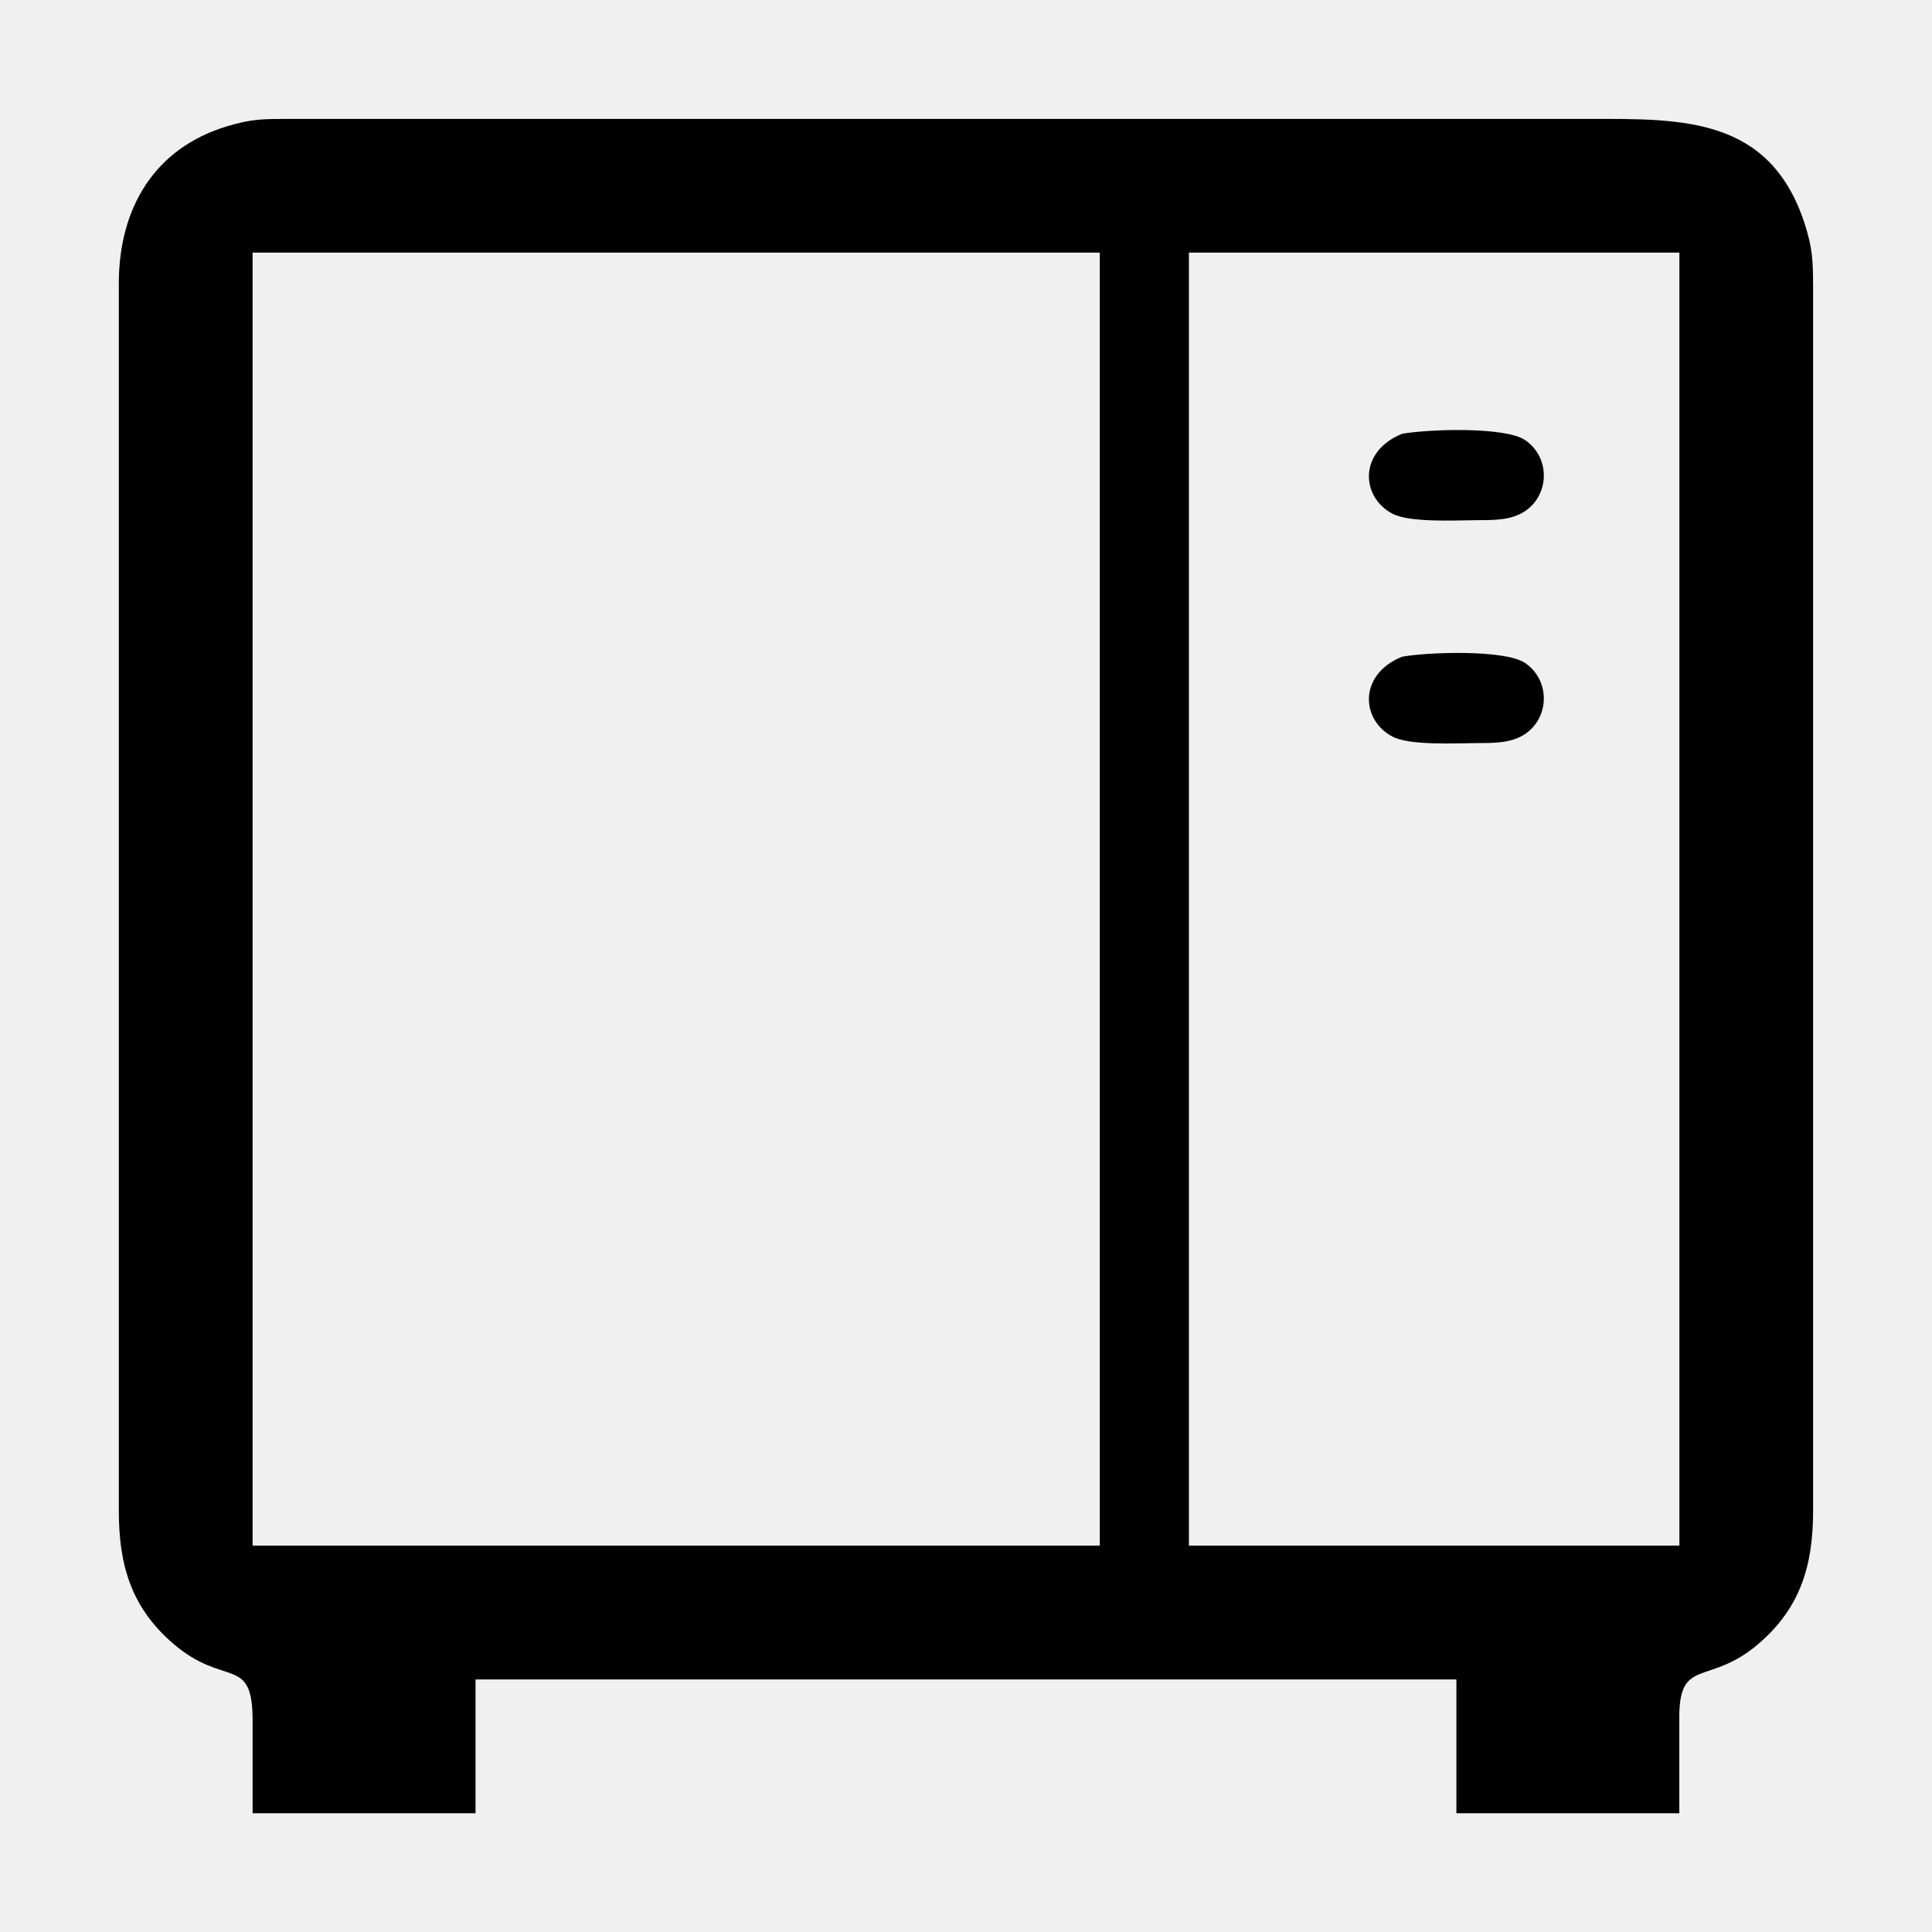
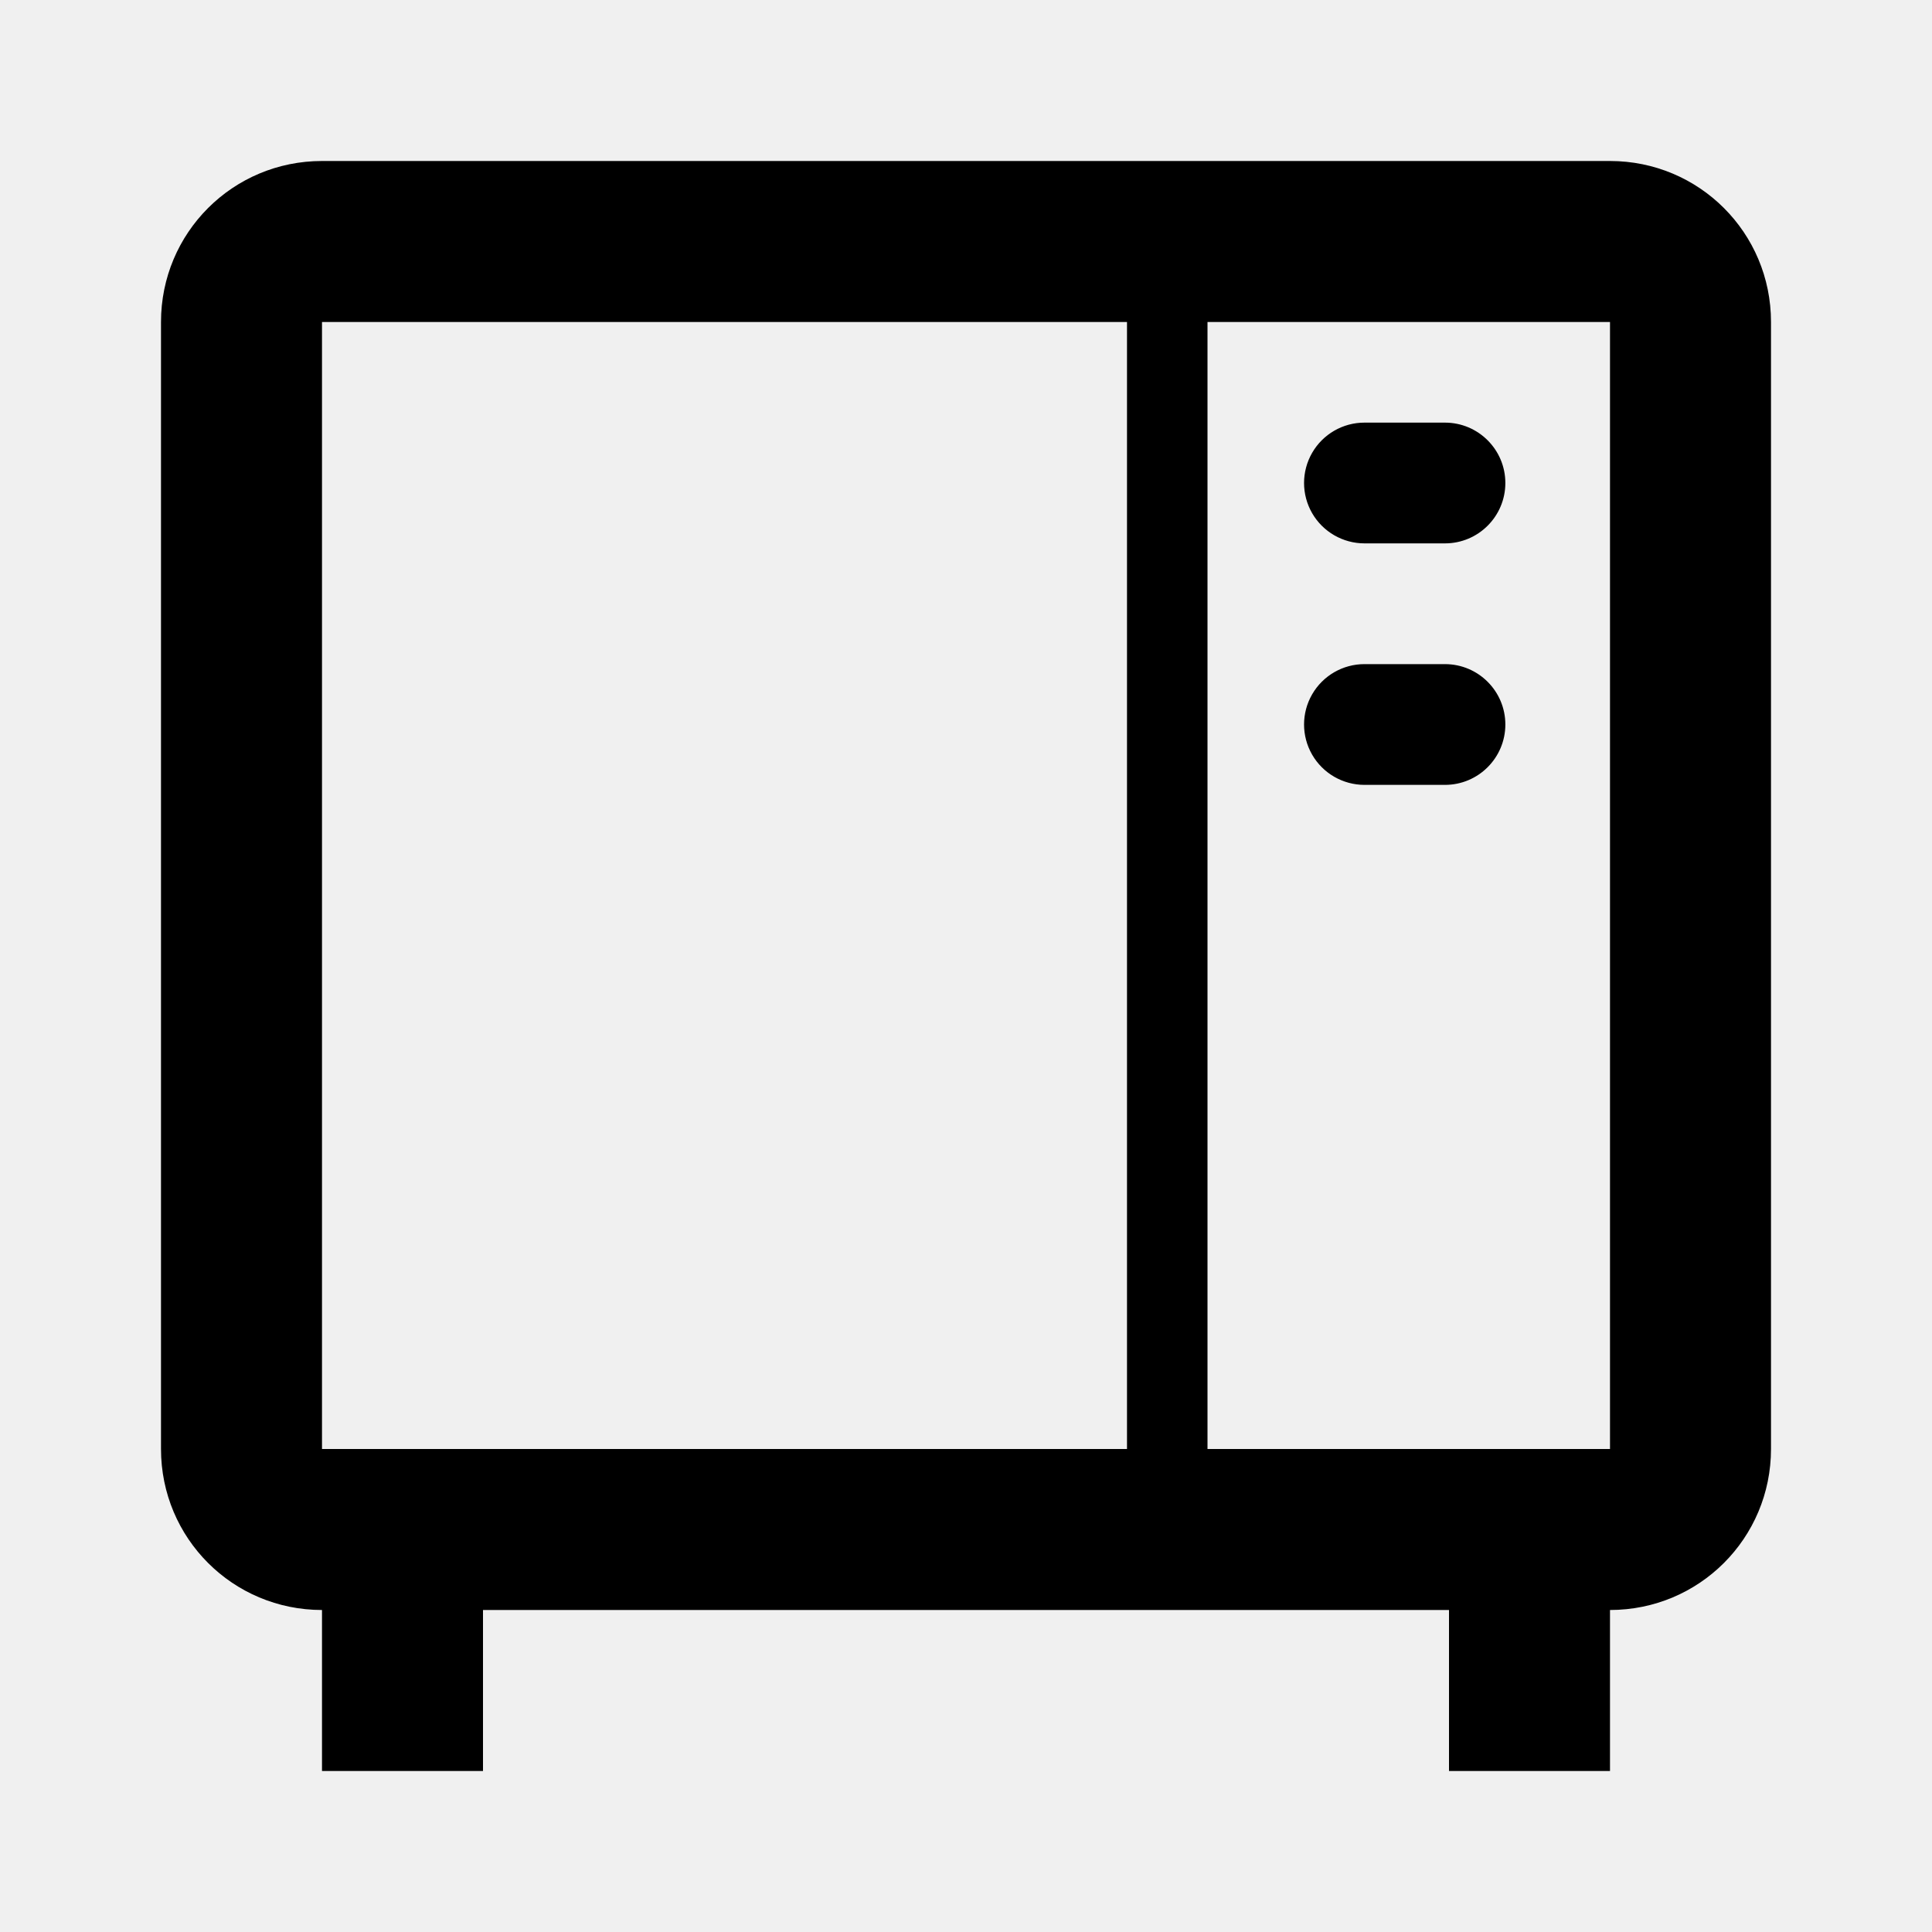
<svg xmlns="http://www.w3.org/2000/svg" version="1.1" width="24" height="24" viewBox="0 0 24 24">
  <style>path{fill:#000}@media (prefers-color-scheme:dark){path{fill:#fff}}</style>
-   <path d="m 3.138,22.524 c 0,0 0,-1.169 0,-1.169 -0.006,-0.797 -0.347,-0.388 -0.985,-0.936 -0.526,-0.452 -0.676,-0.98 -0.677,-1.649 0,0 0,-12.062 0,-12.062 0,0 0,-2.4 0,-2.4 0,0 0,-0.8 0,-0.8 0.004,-0.918 0.438,-1.67 1.354,-1.942 0.295,-0.088 0.438,-0.088 0.738,-0.089 0,0 14.585,0 14.585,0 0,0 1.6,0 1.6,0 1.131,0 2.228,-0.03 2.662,1.292 0.103,0.314 0.107,0.477 0.108,0.8 0,0 0,15.201 0,15.201 -0.001,0.668 -0.151,1.197 -0.677,1.649 -0.607,0.521 -0.972,0.174 -0.985,0.875 0,0 0,1.231 0,1.231 0,0 -2.769,0 -2.769,0 0,0 0,-1.662 0,-1.662 0,0 -12.185,0 -12.185,0 0,0 0,1.662 0,1.662 0,0 -2.769,0 -2.769,1e-6 z M 13.662,3.138 c 0,0 -10.524,0 -10.524,0 0,0 0,16.062 0,16.062 0,0 10.524,0 10.524,0 0,0 0,-16.062 0,-16.062 z m 7.2,0 c 0,0 -6.093,0 -6.093,0 0,0 0,16.062 0,16.062 0,0 6.093,0 6.093,0 0,0 0,-16.062 0,-16.062 z M 17.416,5.389 c 0.311,-0.057 1.279,-0.093 1.531,0.079 0.308,0.211 0.308,0.669 0,0.88 -0.175,0.119 -0.405,0.113 -0.607,0.114 -0.262,0.001 -0.827,0.033 -1.043,-0.081 -0.391,-0.206 -0.425,-0.771 0.12,-0.992 z m 0,2.769 c 0.311,-0.057 1.279,-0.093 1.531,0.079 0.308,0.211 0.308,0.669 0,0.88 -0.175,0.119 -0.405,0.113 -0.607,0.114 -0.262,0.001 -0.827,0.033 -1.043,-0.081 -0.391,-0.206 -0.425,-0.771 0.12,-0.992 z" />
+   <path d="M 4,2 C 2.892,2 2,2.892 2,4 v 14 c 0,1.108 0.892,2 2,2 v 2 h 2 v -2 h 12 v 2 h 2 v -2 c 1.108,0 2,-0.892 2,-2 V 4 C 22,2.892 21.108,2 20,2 Z M 4,4 H 14 V 18 H 4 Z m 11,0 h 5 v 14 h -5 z m 1.95,1.25 c -0.268,-3.93e-4 -0.516,0.143 -0.65,0.375 -0.134,0.232 -0.134,0.518 0,0.75 0.134,0.232 0.382,0.375 0.65,0.375 h 1 c 0.414,1.445e-4 0.75,-0.336 0.75,-0.75 0,-0.414 -0.336,-0.75 -0.75,-0.75 z m 0,3 c -0.268,-3.93e-4 -0.516,0.143 -0.65,0.375 -0.134,0.232 -0.134,0.518 0,0.75 0.134,0.232 0.382,0.375 0.65,0.375 h 1 c 0.414,1.445e-4 0.75,-0.336 0.75,-0.75 0,-0.414 -0.336,-0.75 -0.75,-0.75 z" />
</svg>
